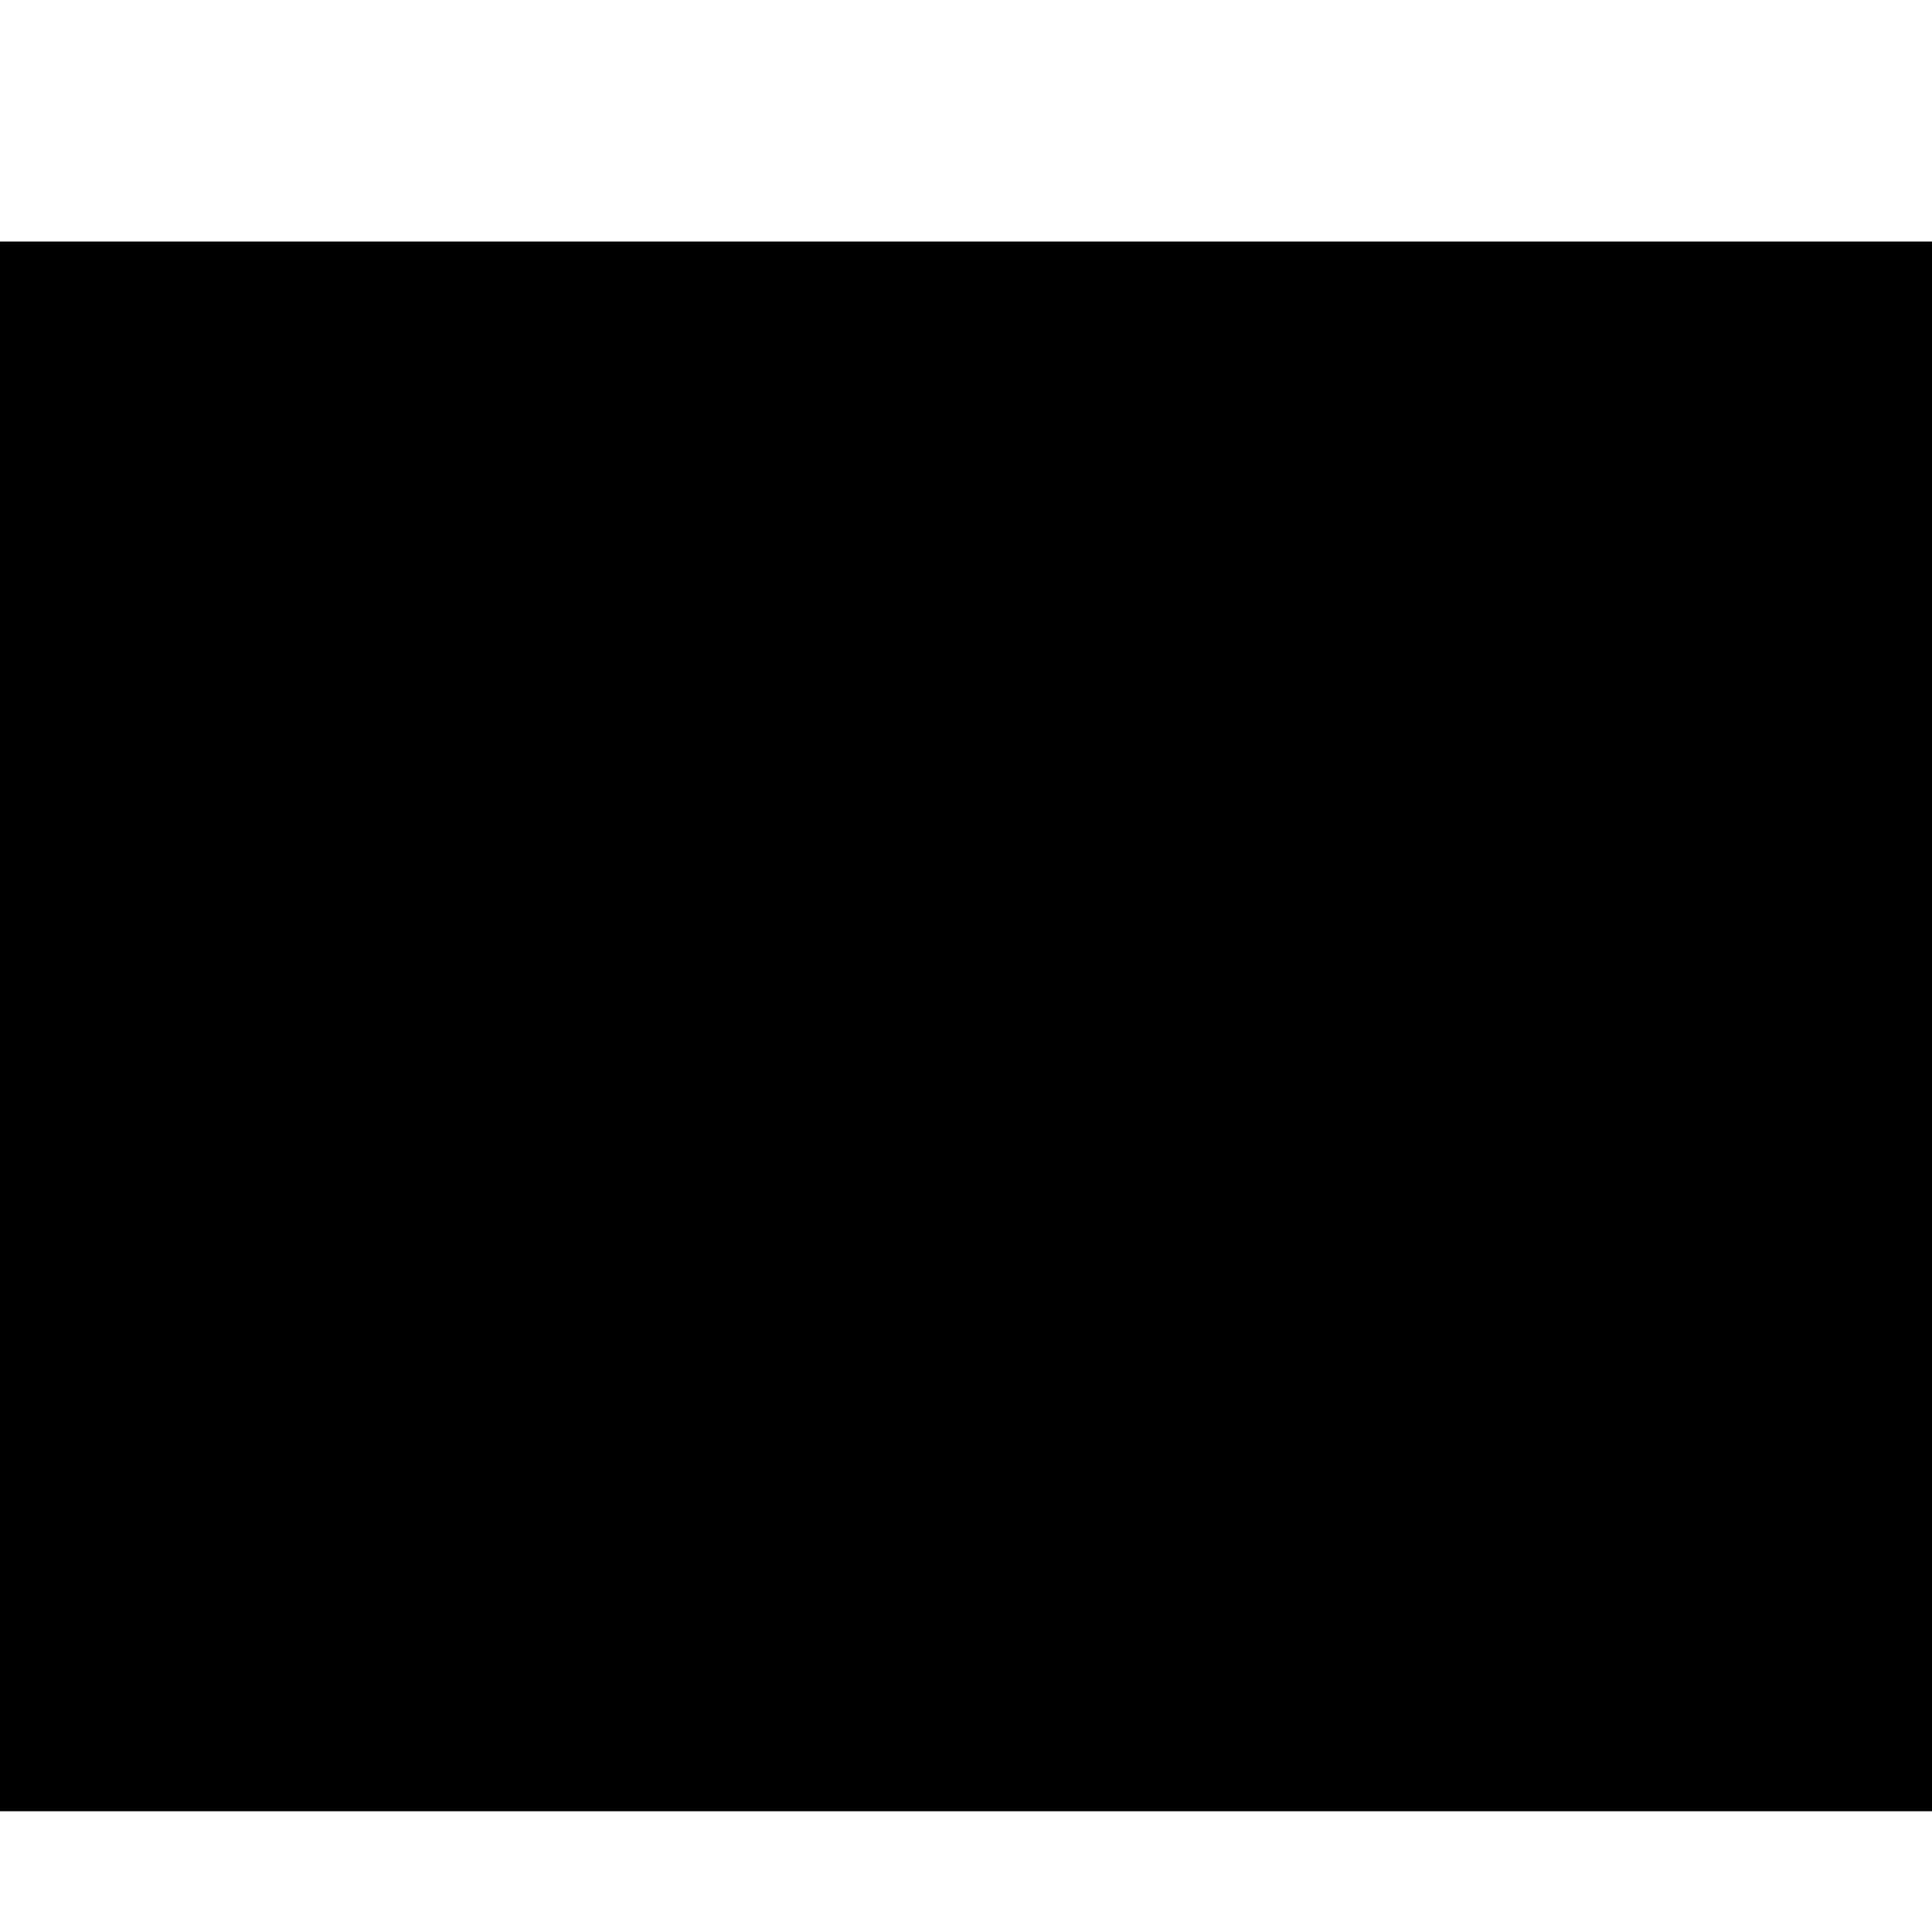
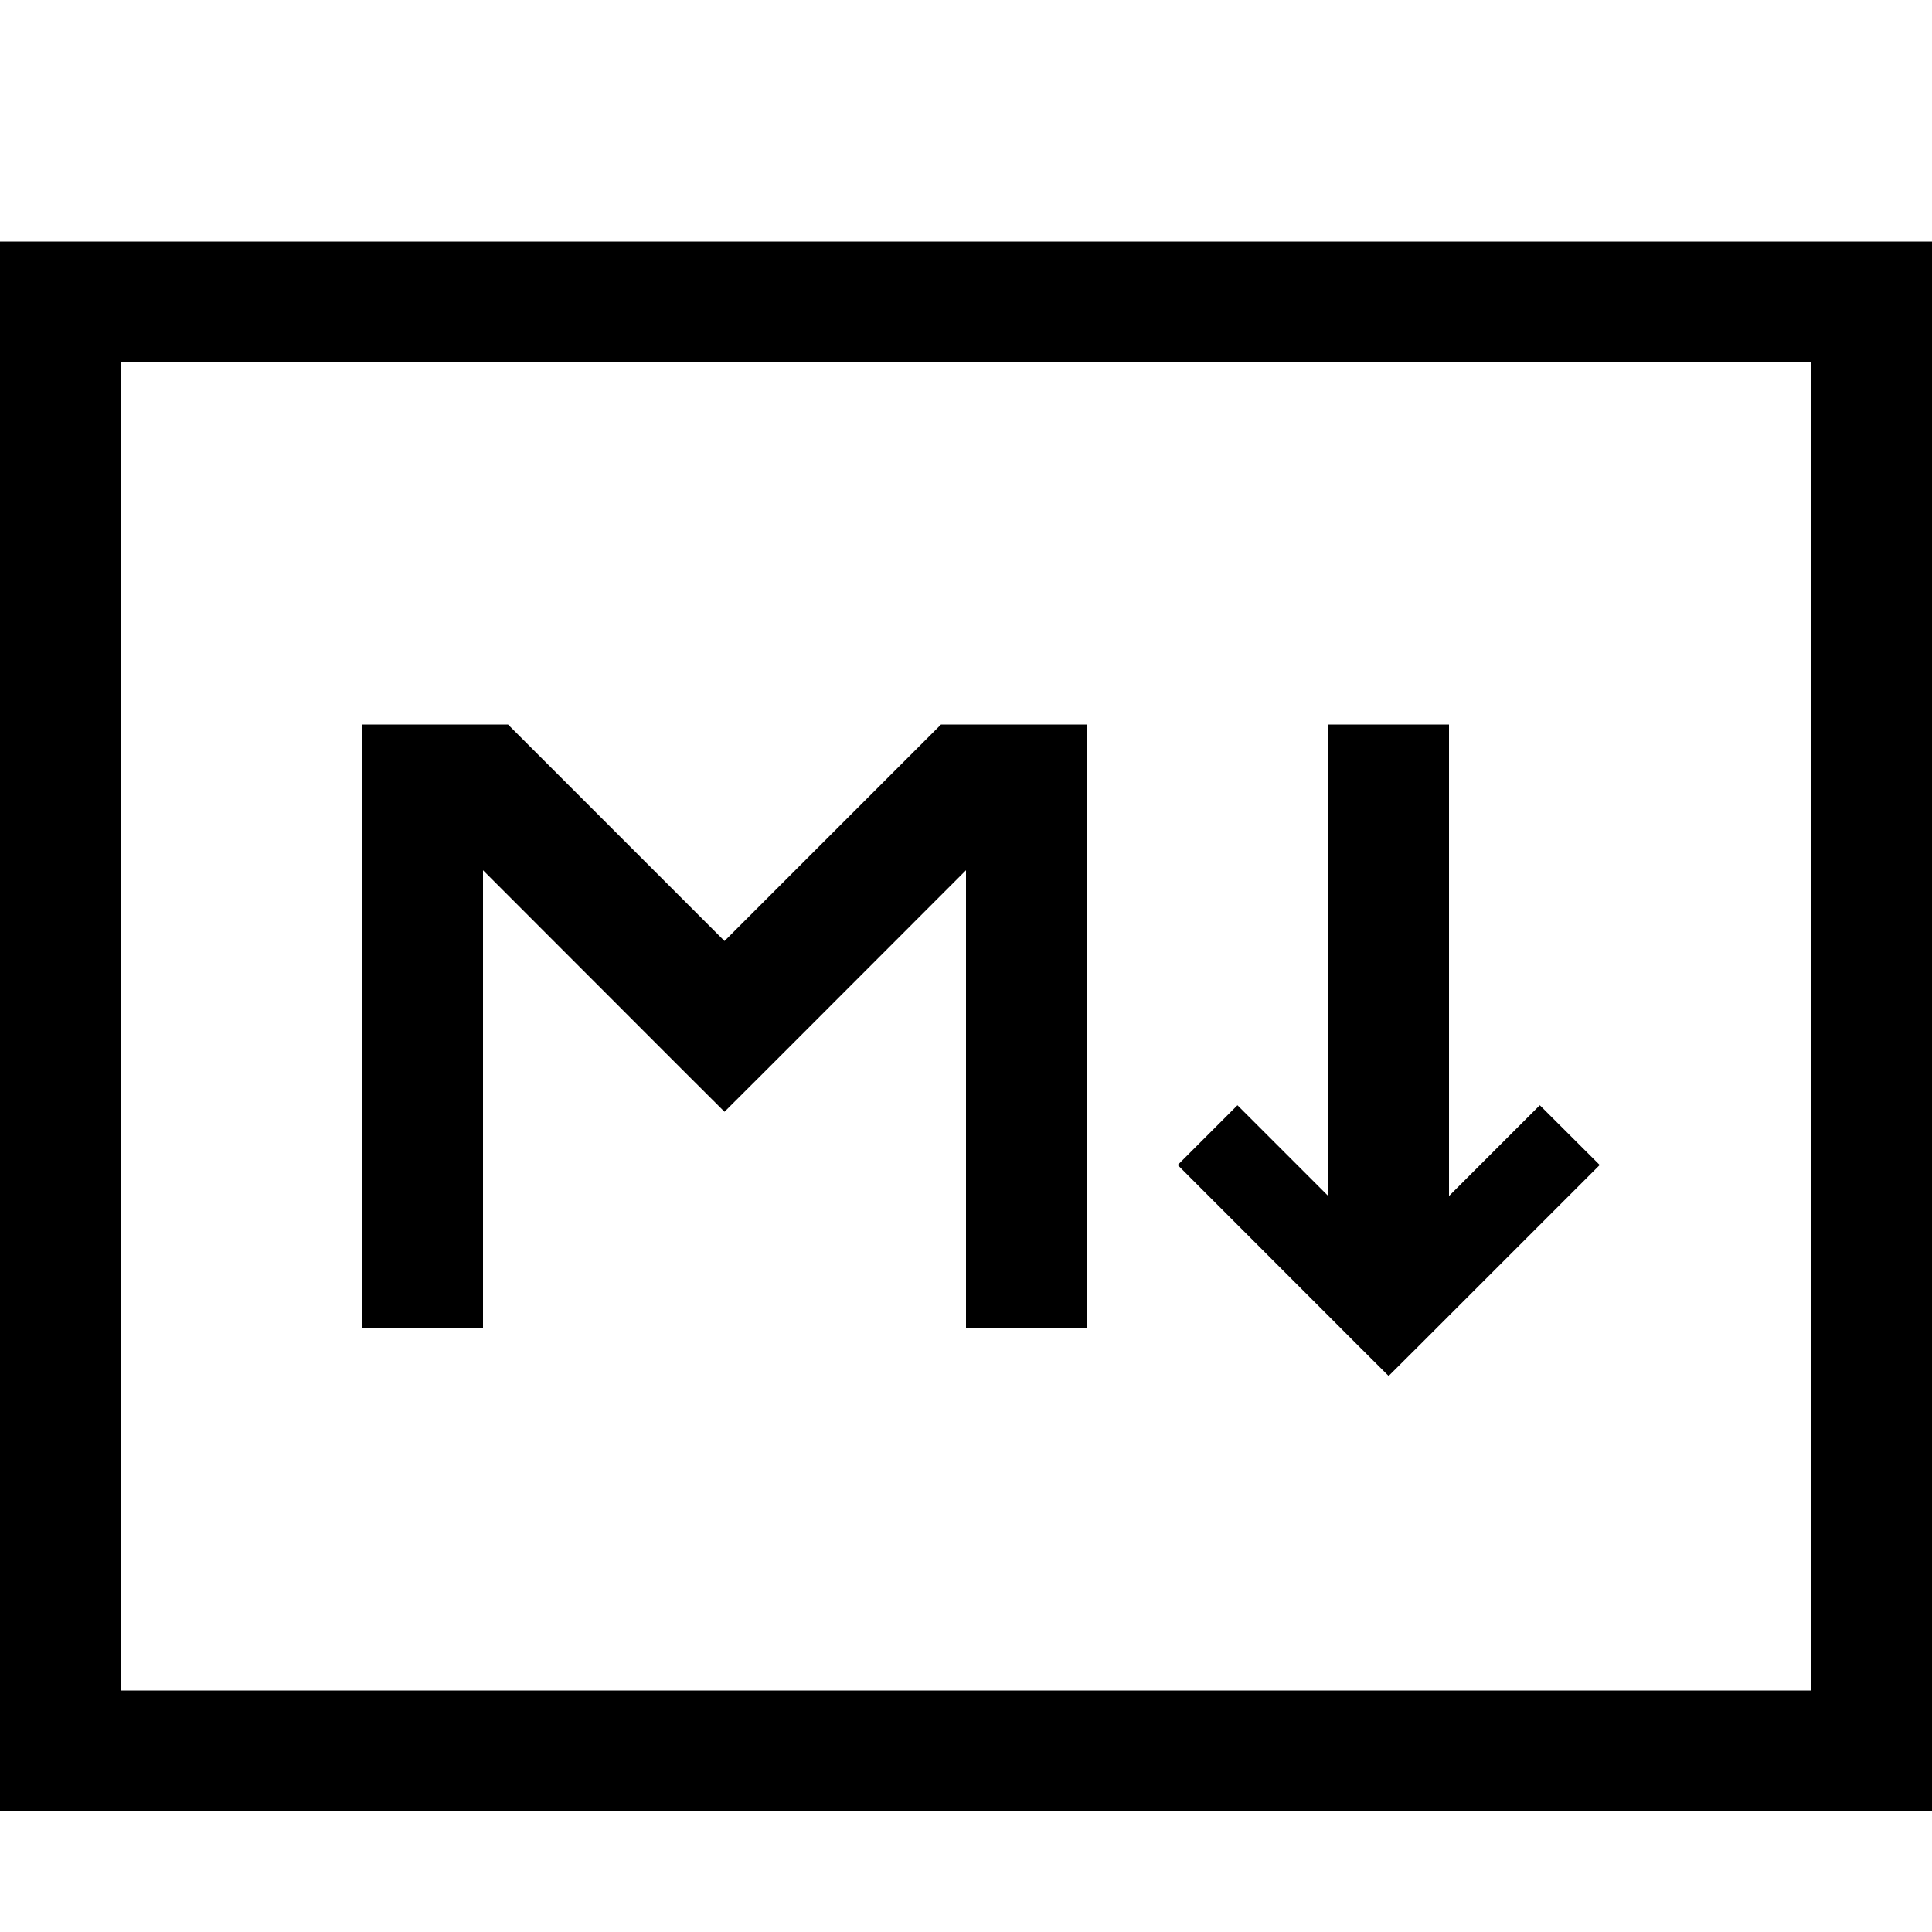
<svg xmlns="http://www.w3.org/2000/svg" width="16" height="16" viewBox="0 0 16 16" fill="currentColor">
-   <path d="M1 3H15V14H1V3ZM0 2H1H15H16V3V14V15H15H1H0V14V3V2ZM3 11V6H4.207L6 7.793L7.793 6H9V11H8V7.207L6.354 8.854L6 9.207L5.646 8.854L4 7.207V11H3ZM11 9.905V6H12V9.905L12.752 9.153L13.248 9.648L11.748 11.148L11.5 11.395L11.252 11.148L9.753 9.648L10.248 9.153L11 9.905Z" />
+   <path fill-rule="evenodd" d="M1 3H15V14H1V3ZM0 2H1H15H16V3V14V15H15H1H0V14V3V2ZM3 11V6H4.207L6 7.793L7.793 6H9V11H8V7.207L6.354 8.854L6 9.207L5.646 8.854L4 7.207V11H3ZM11 9.905V6H12V9.905L12.752 9.153L13.248 9.648L11.748 11.148L11.5 11.395L11.252 11.148L9.753 9.648L10.248 9.153L11 9.905Z" />
</svg>
